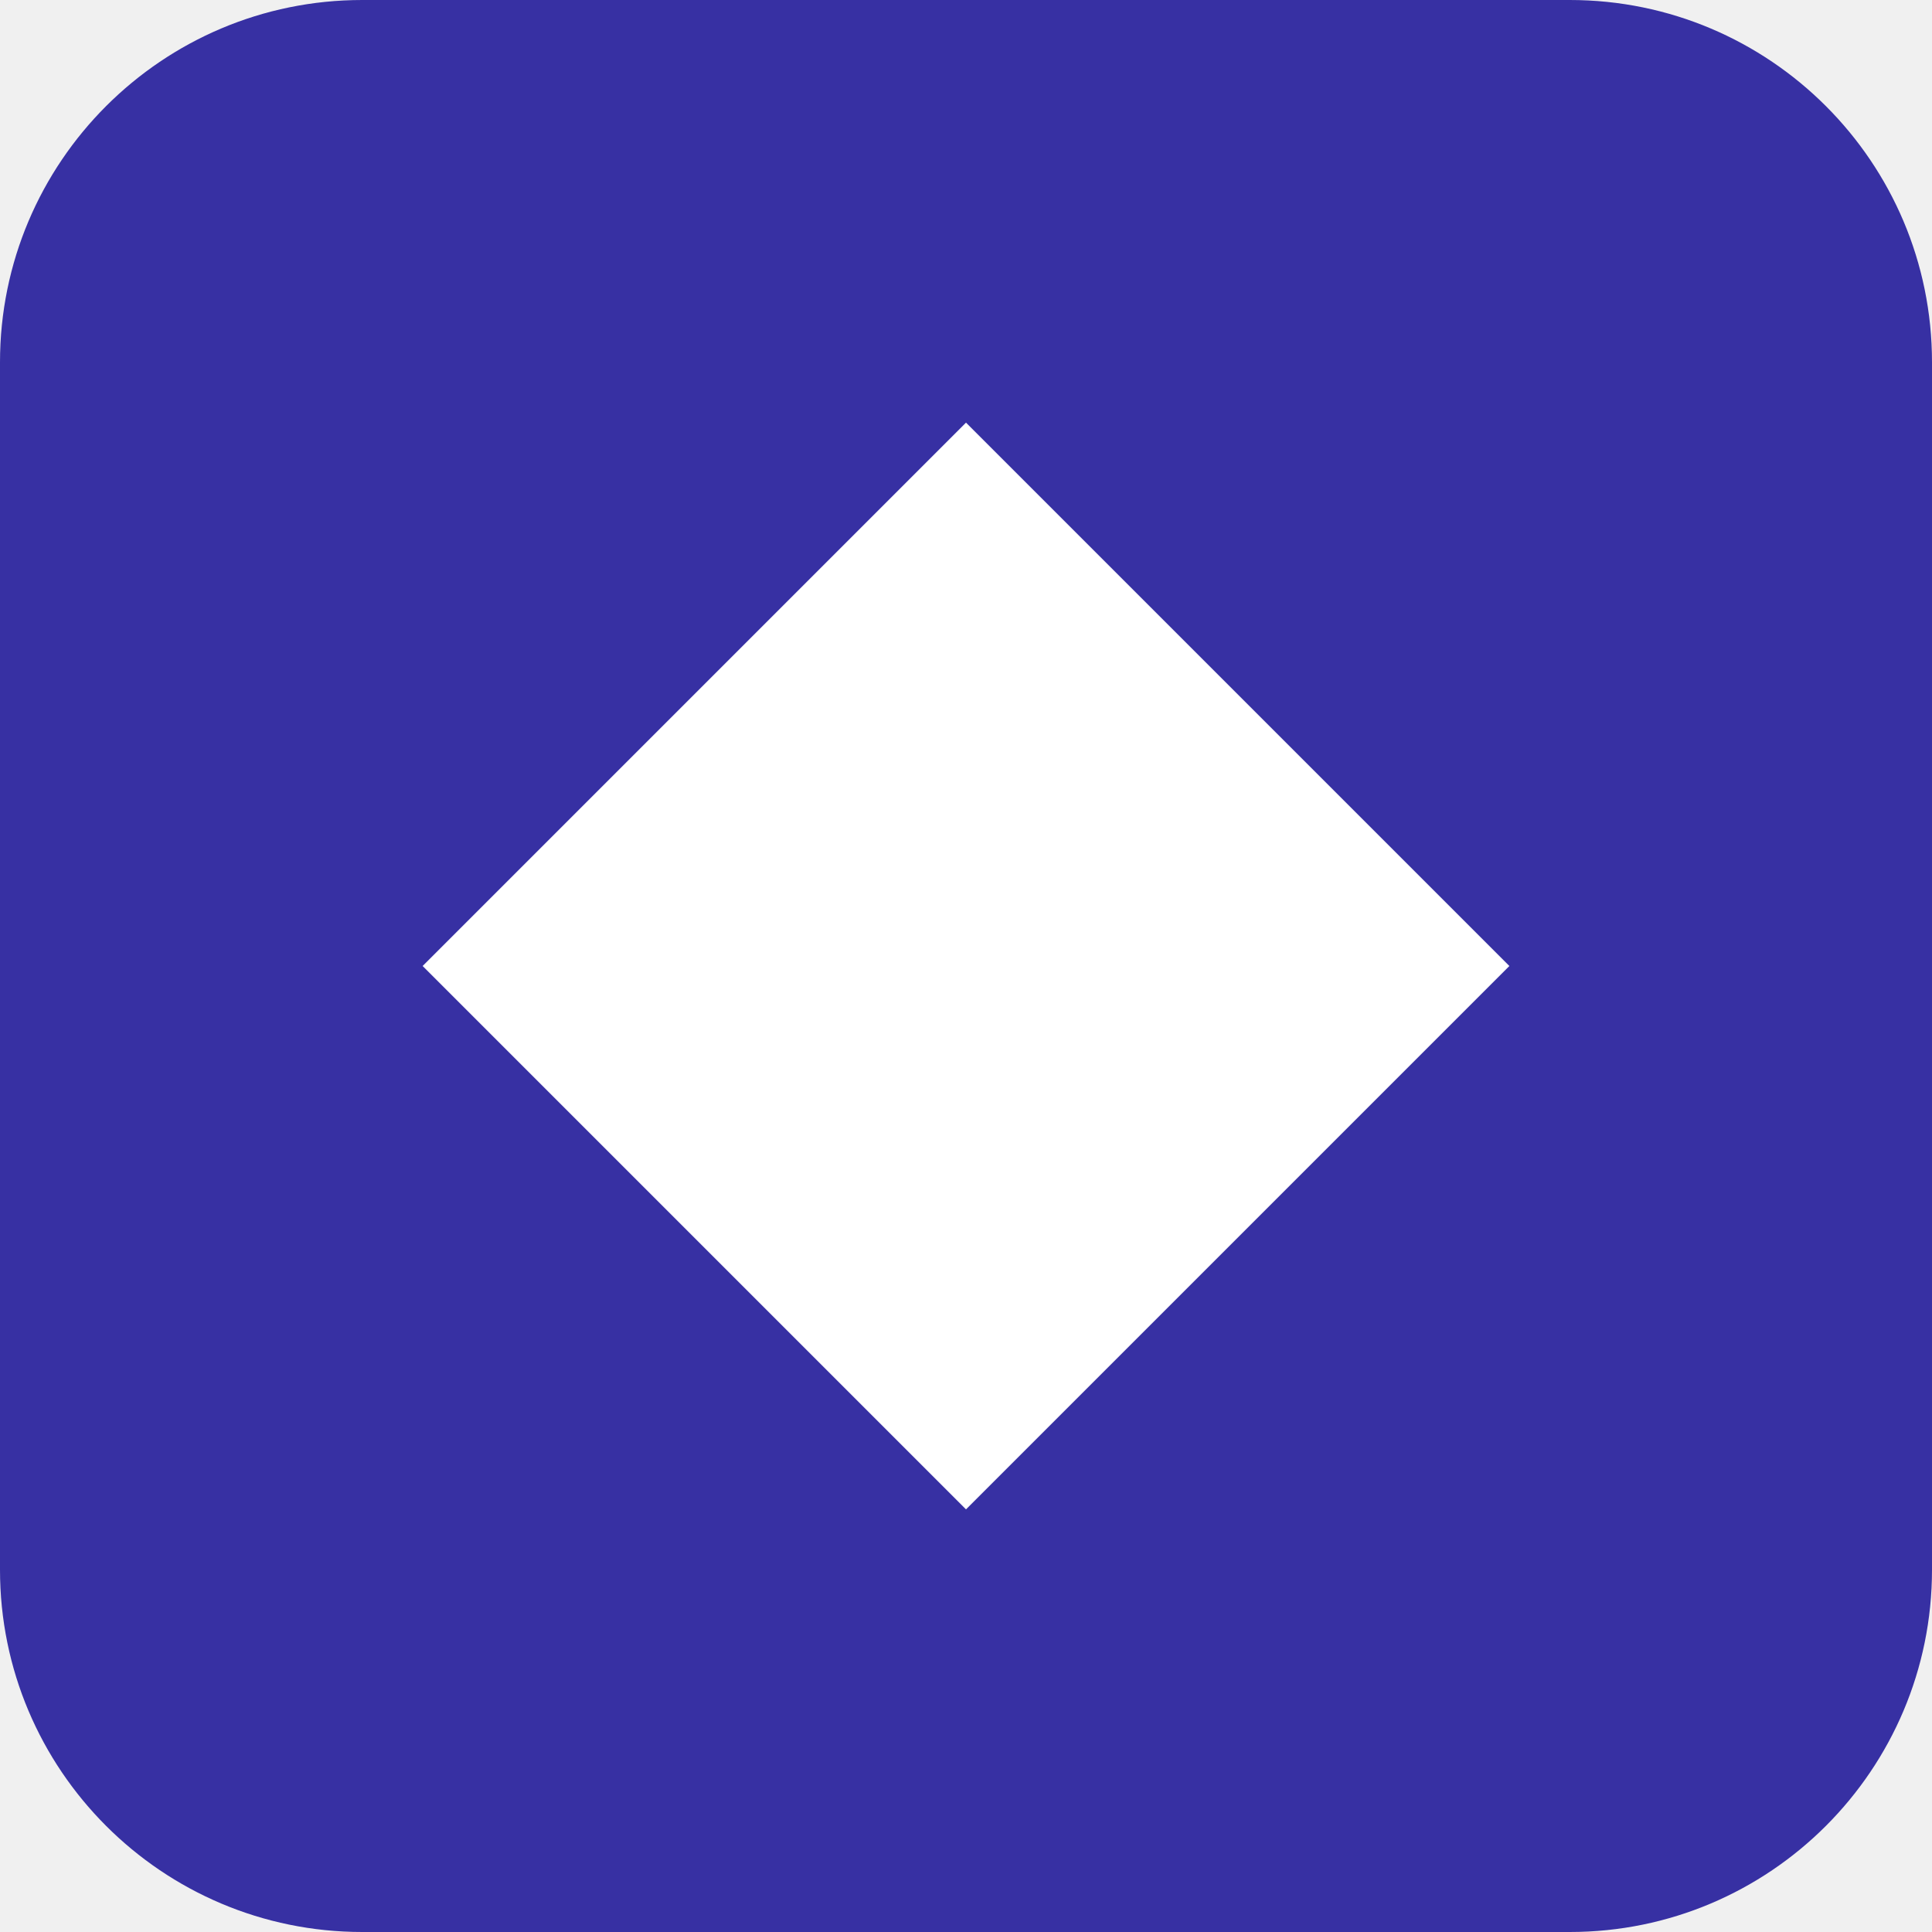
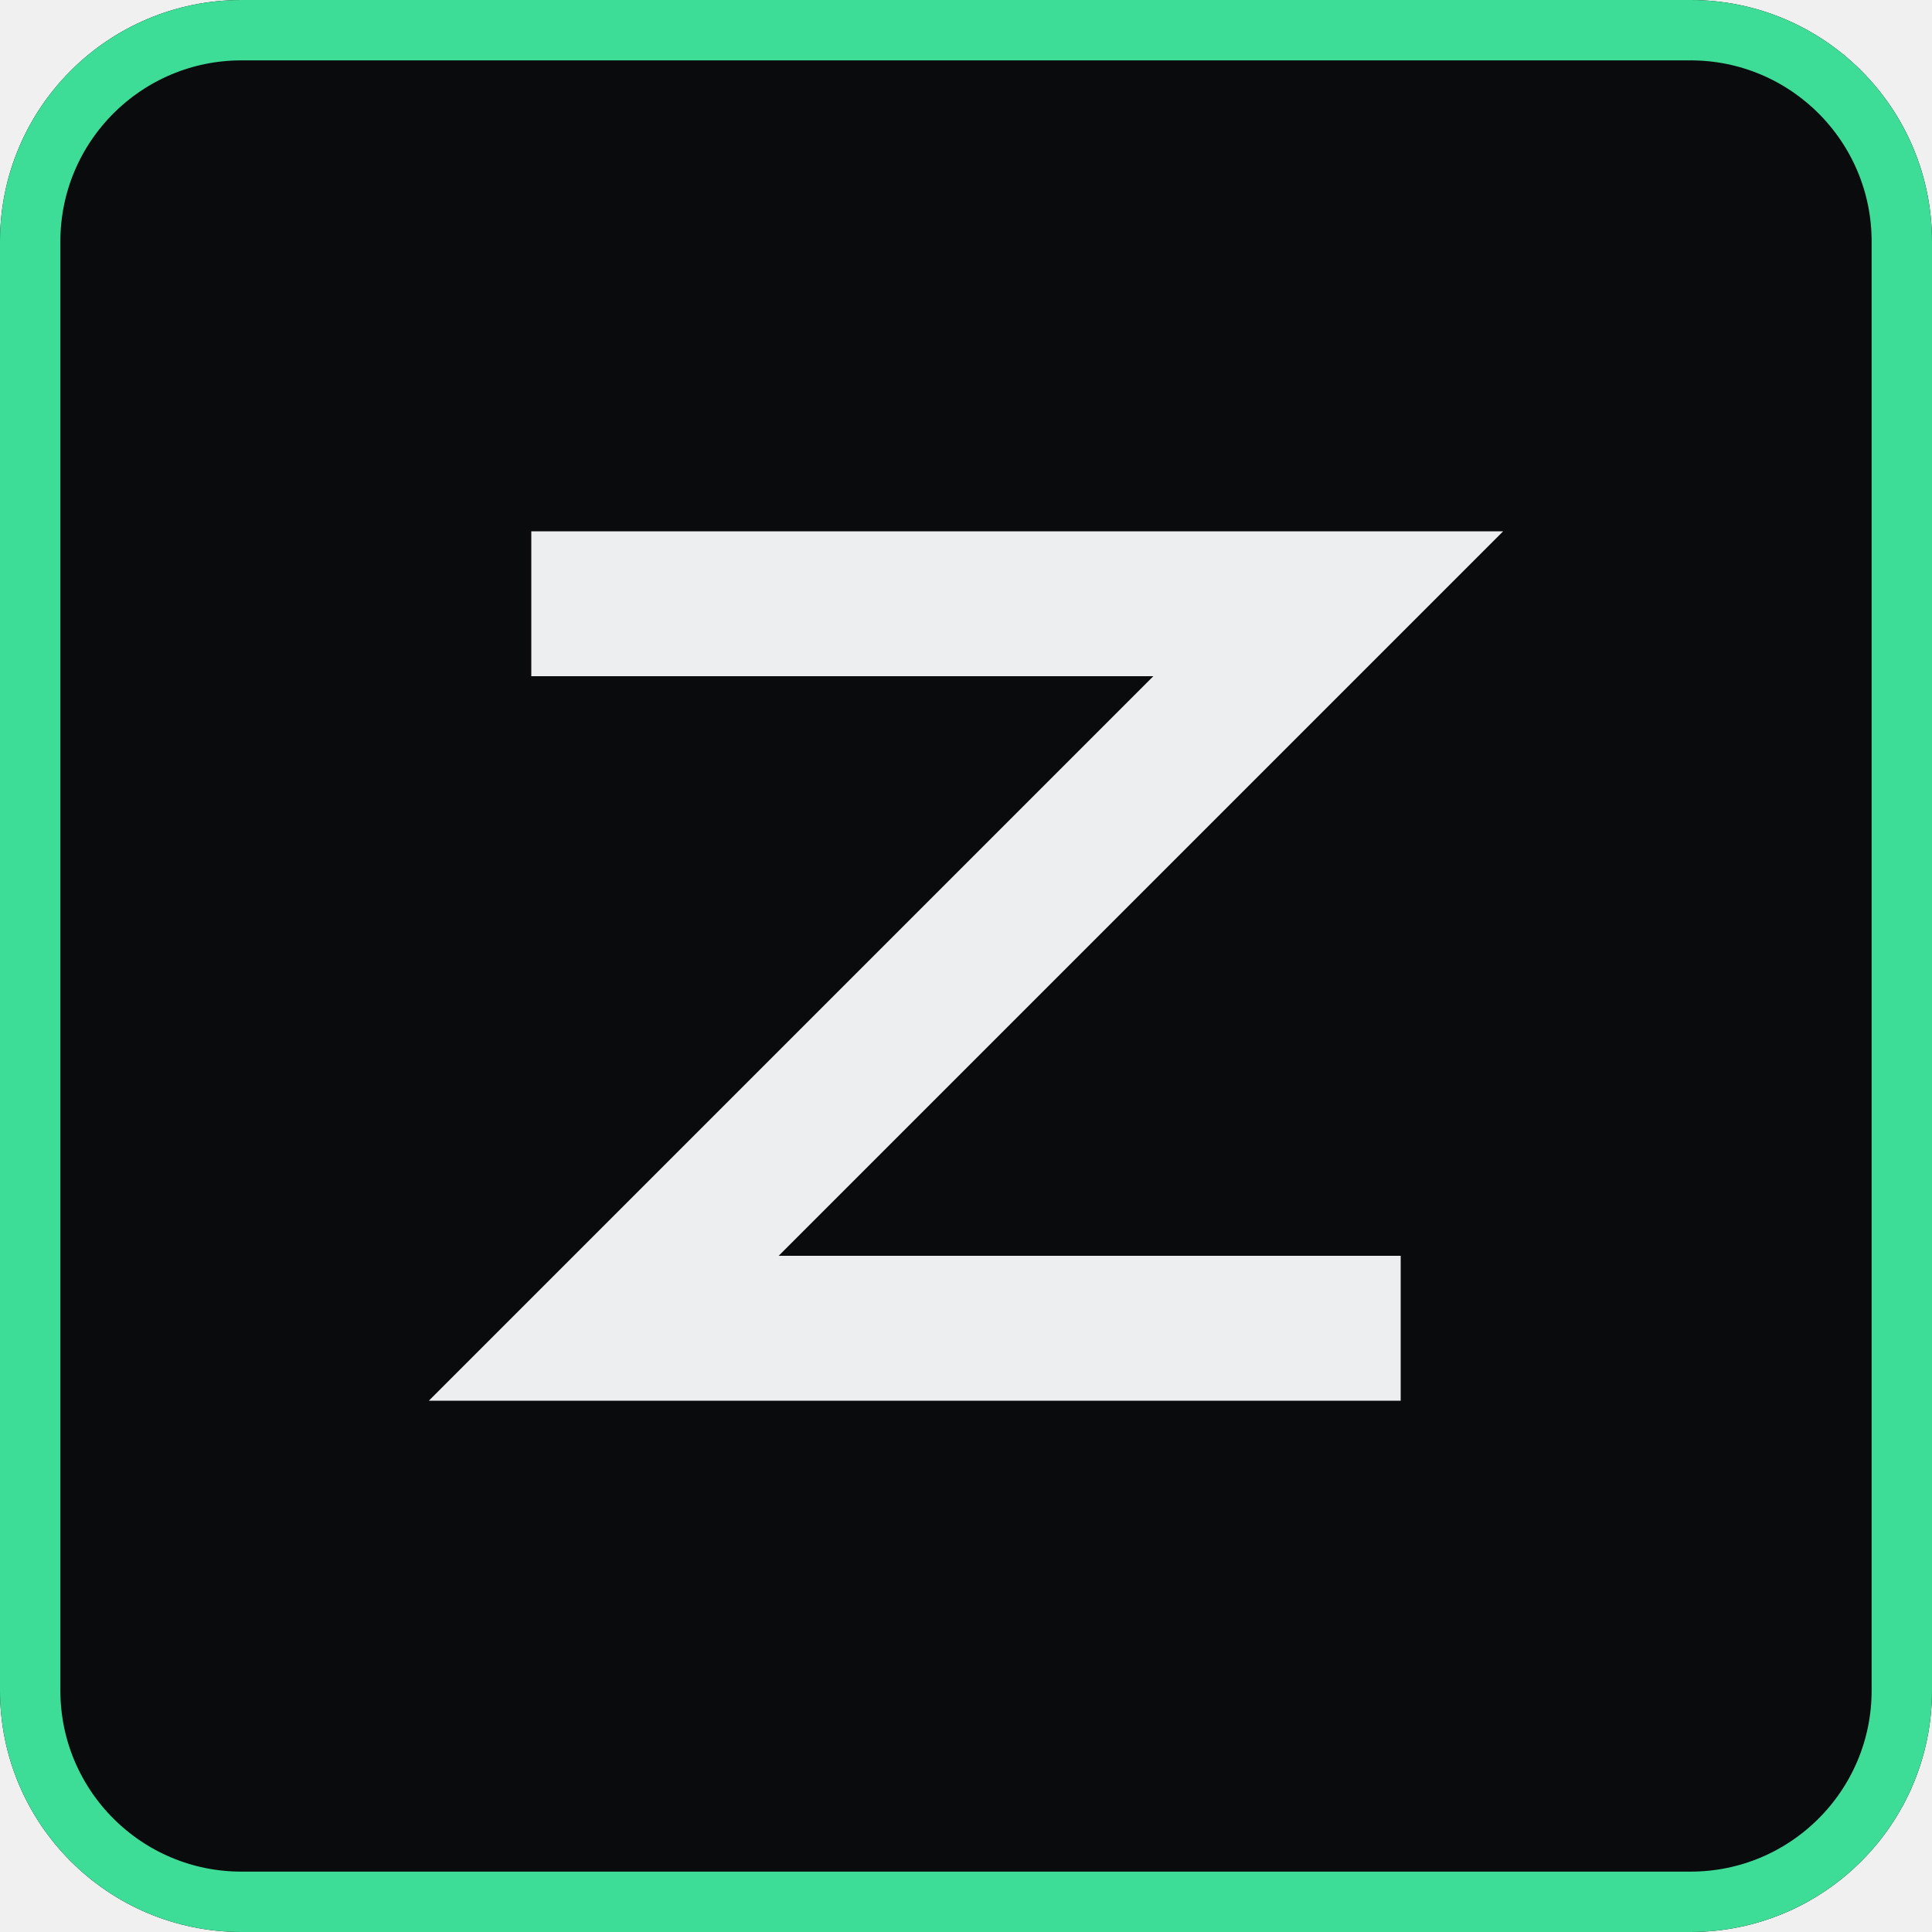
<svg xmlns="http://www.w3.org/2000/svg" width="32" height="32" viewBox="0 0 32 32" fill="none">
-   <rect width="32" height="32" rx="6" fill="#3730A3" />
-   <path d="M16 7 L25 16 L16 25 L7 16 Z" fill="white" />
+   <rect width="32" height="32" rx="4" fill="#0A0B0D" />
+   <rect x="0.5" y="0.5" width="31" height="31" rx="3.5" stroke="#3DDC97" />
+   <path d="M10 10h12L10 22h12" stroke="#EDEEF0" stroke-width="2.4" stroke-linecap="square" />
</svg>
